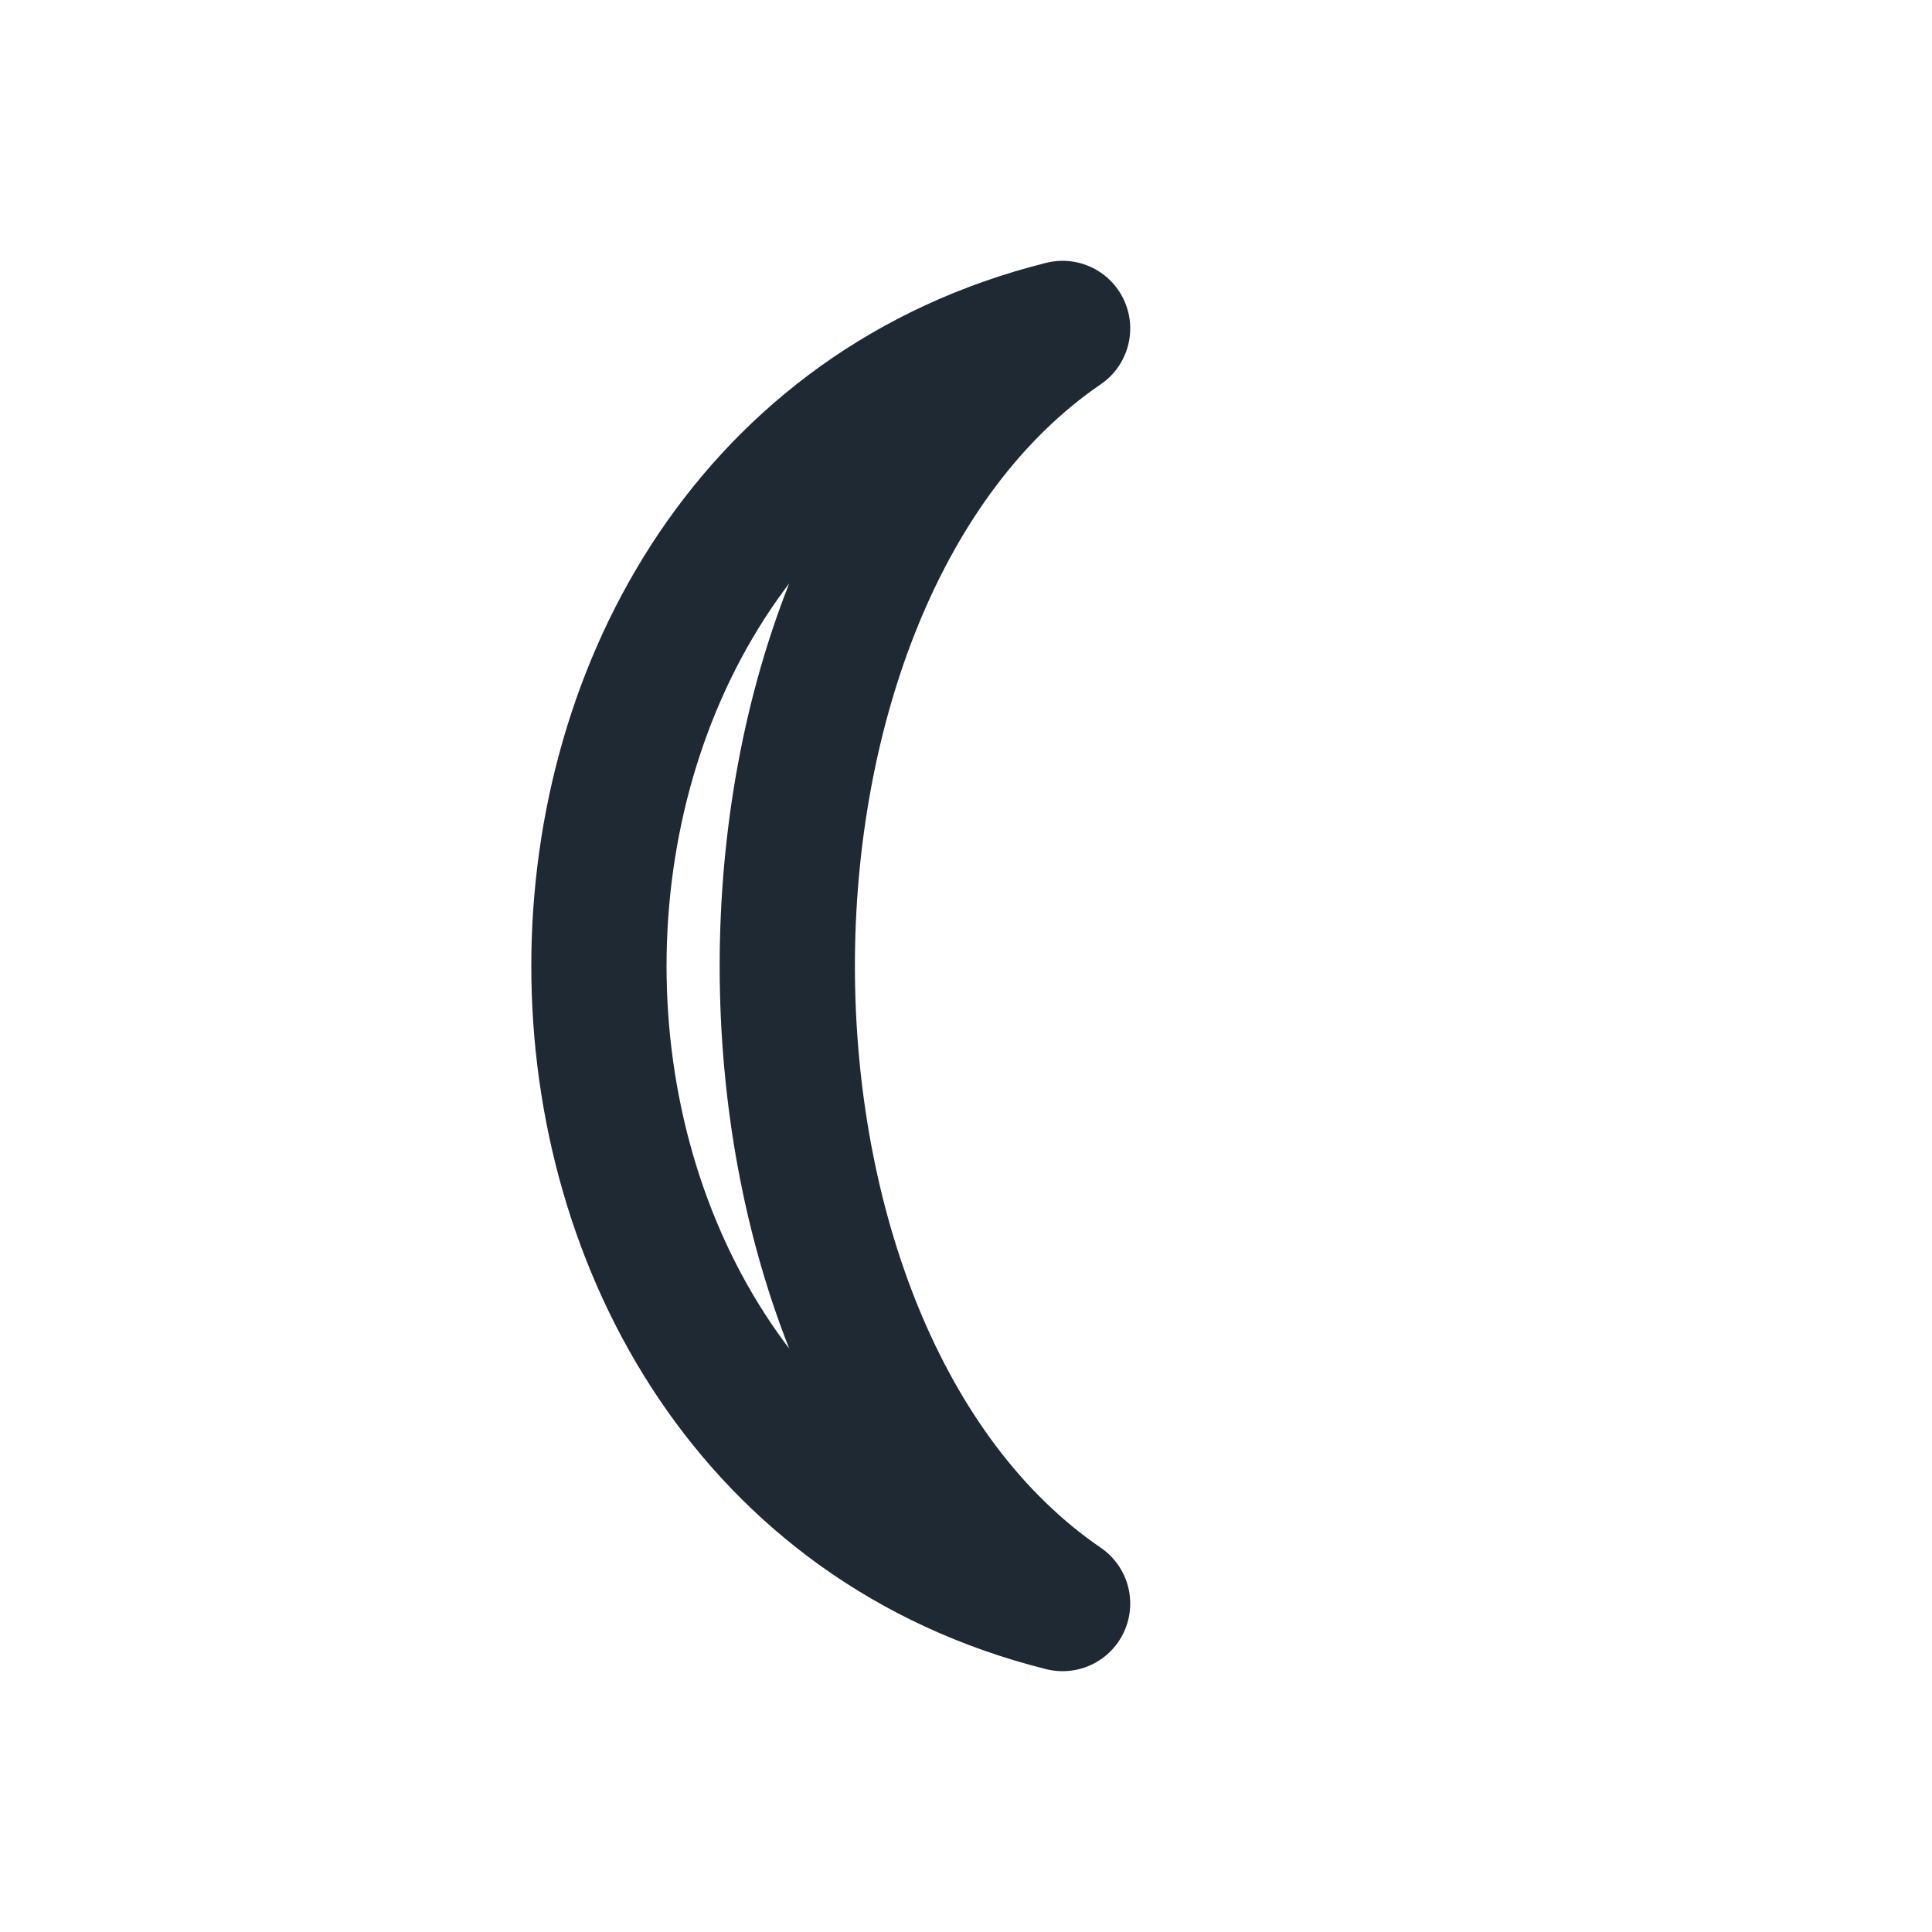
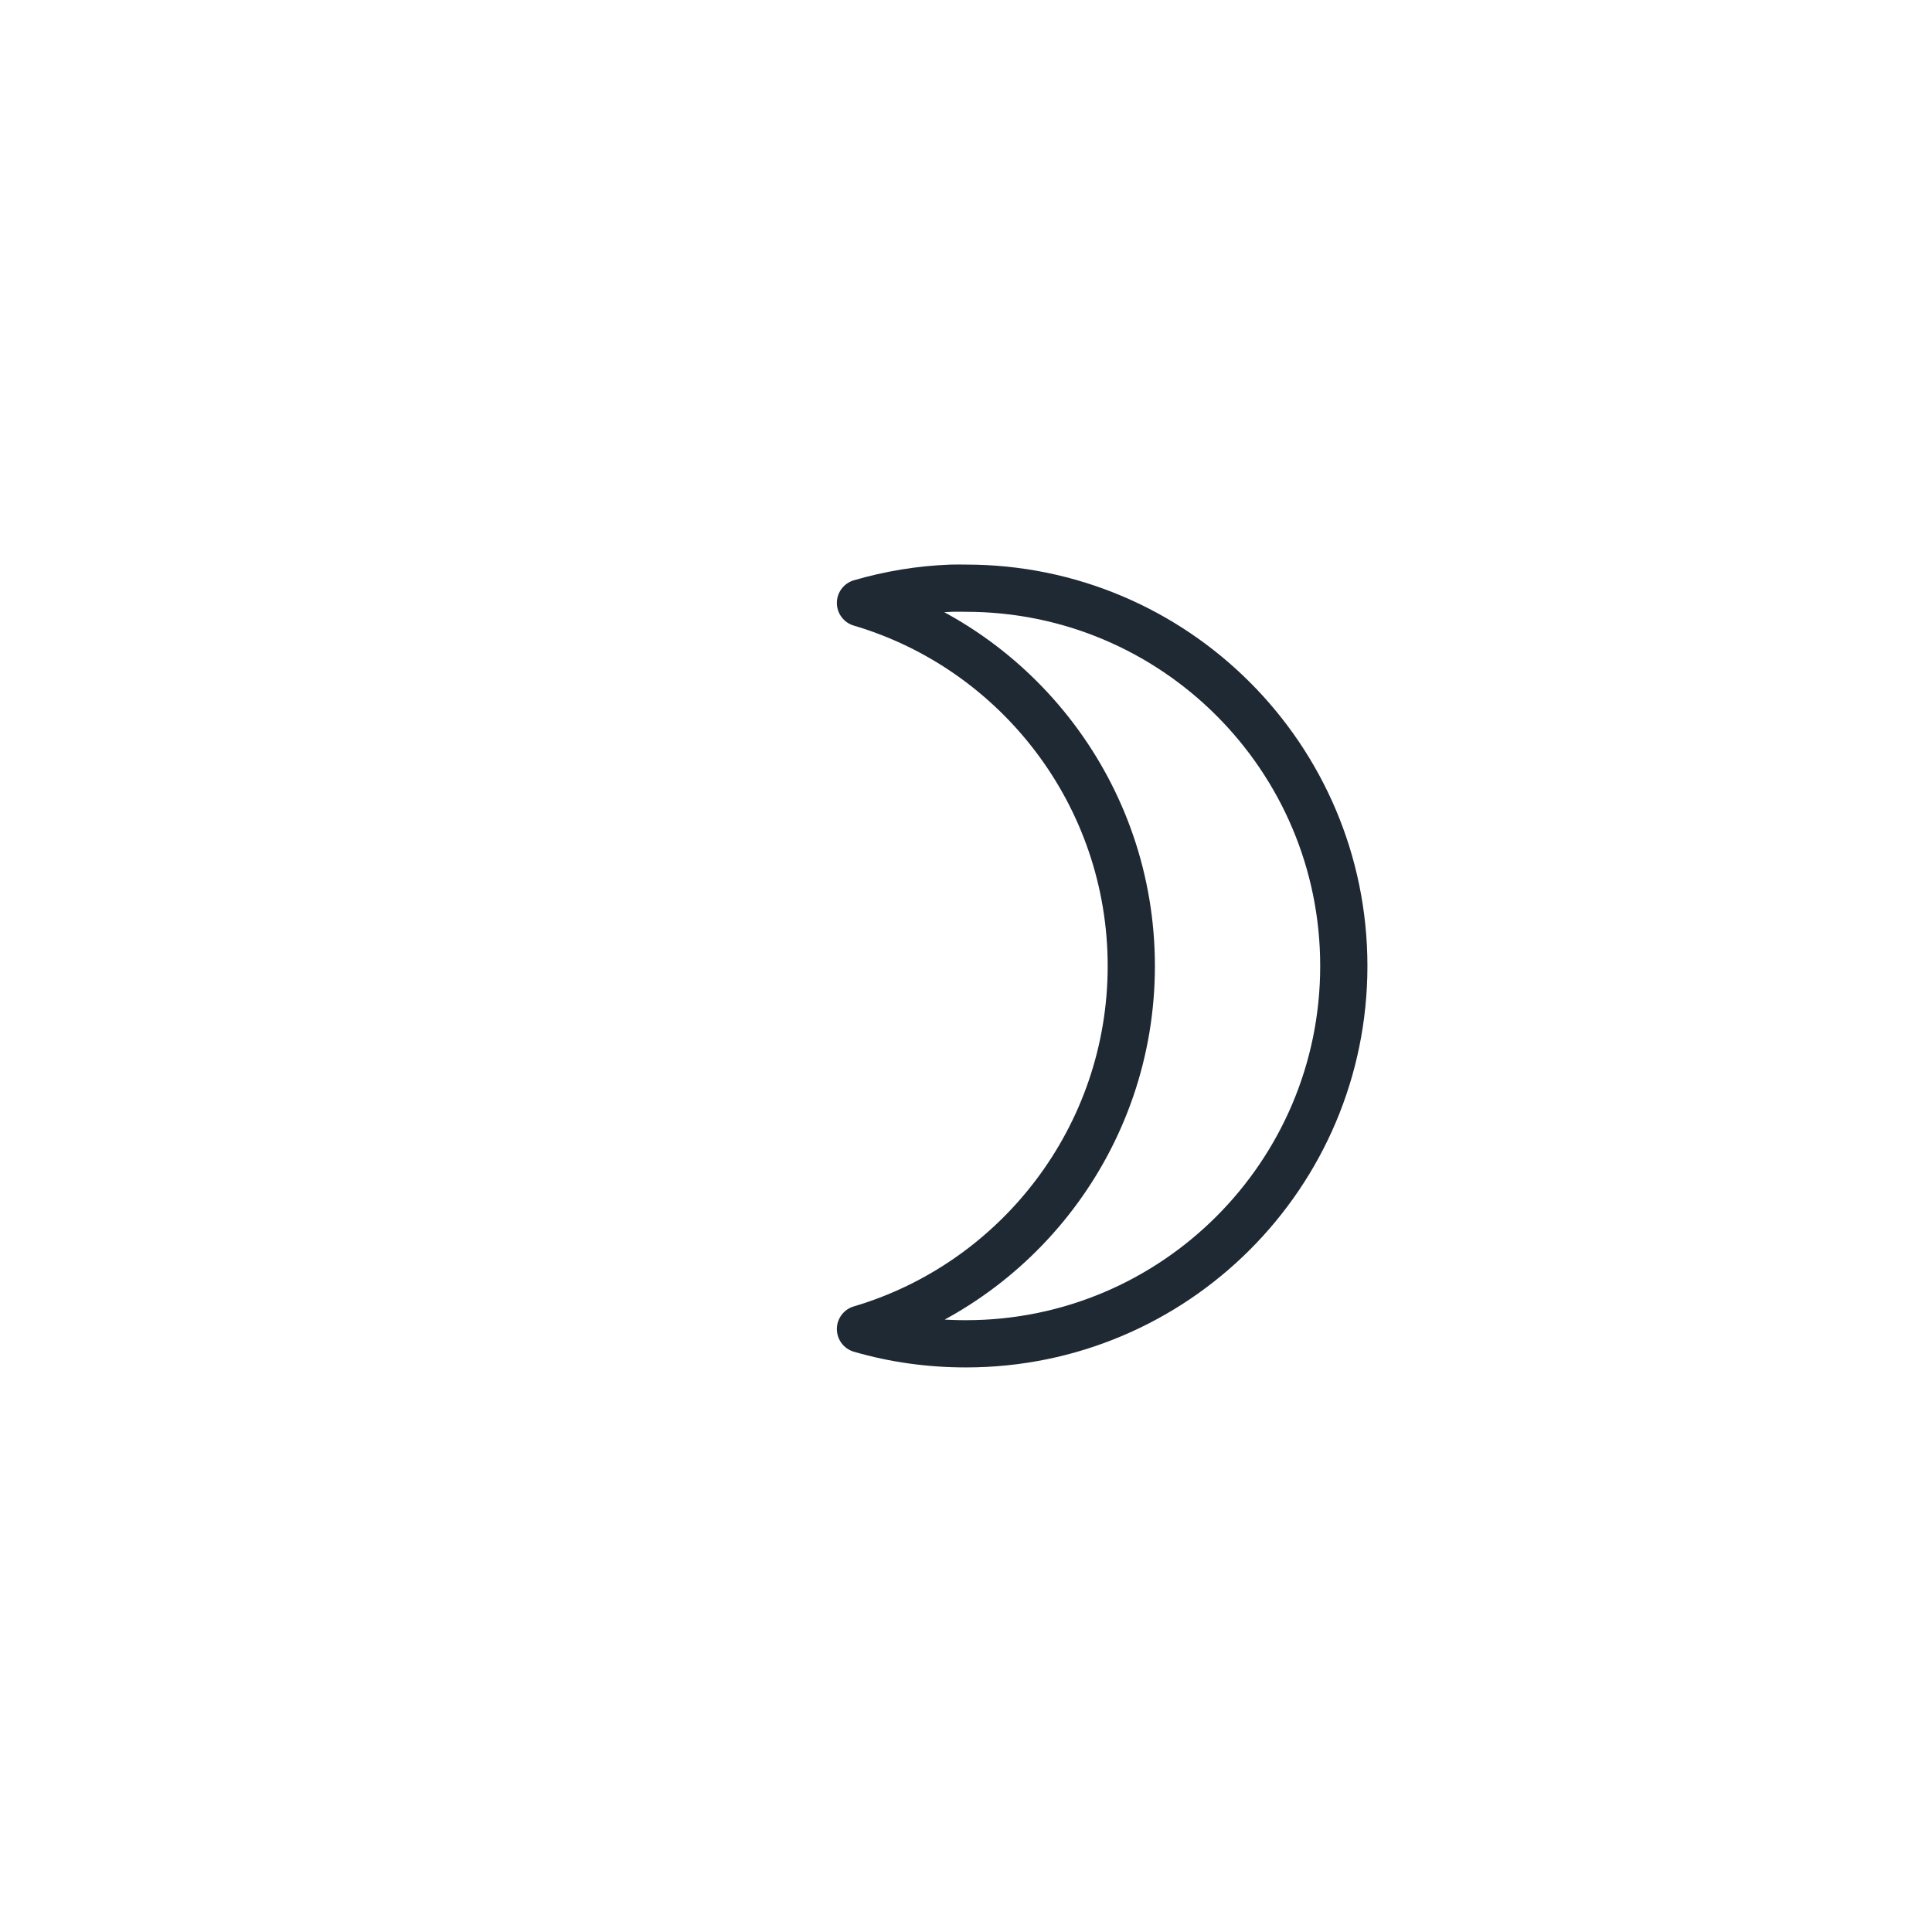
- <svg xmlns="http://www.w3.org/2000/svg" width="48" height="48" viewBox="0 0 48 48">
-   <g transform="translate(24 24) scale(24)" fill="none" stroke="#1f2933" stroke-width="0.14" stroke-linecap="round" stroke-linejoin="round">
-     <path d="M 0.1 -0.66 C -0.54 -0.5 -0.54 0.5 0.1 0.66 C -0.28 0.4 -0.28 -0.4 0.1 -0.66" />
+ <svg xmlns="http://www.w3.org/2000/svg" data-astro-glyph="moon" data-astro-glyph-category="planet" width="48" height="48" viewBox="0 0 48 48">
+   <g transform="translate(24 24) scale(24)" color="#1f2933" fill="none" stroke="#1f2933" stroke-width="0.14" stroke-linecap="round" stroke-linejoin="round">
+     <g transform="scale(0.0244444) translate(-227 -37)">
+       <path d="M 226.375 21 C 225.042 21.051 223.762 21.267 222.531 21.625 C 229.159 23.58 234 29.741 234 37 C 234 44.259 229.159 50.42 222.531 52.375 C 223.951 52.788 225.447 53 227 53 C 235.832 53 243 45.832 243 37 C 243 28.168 235.832 21 227 21 C 226.793 21 226.58 20.992 226.375 21 z " fill="none" stroke="currentColor" stroke-width="2" stroke-linecap="round" stroke-linejoin="round" />
+     </g>
  </g>
</svg>
